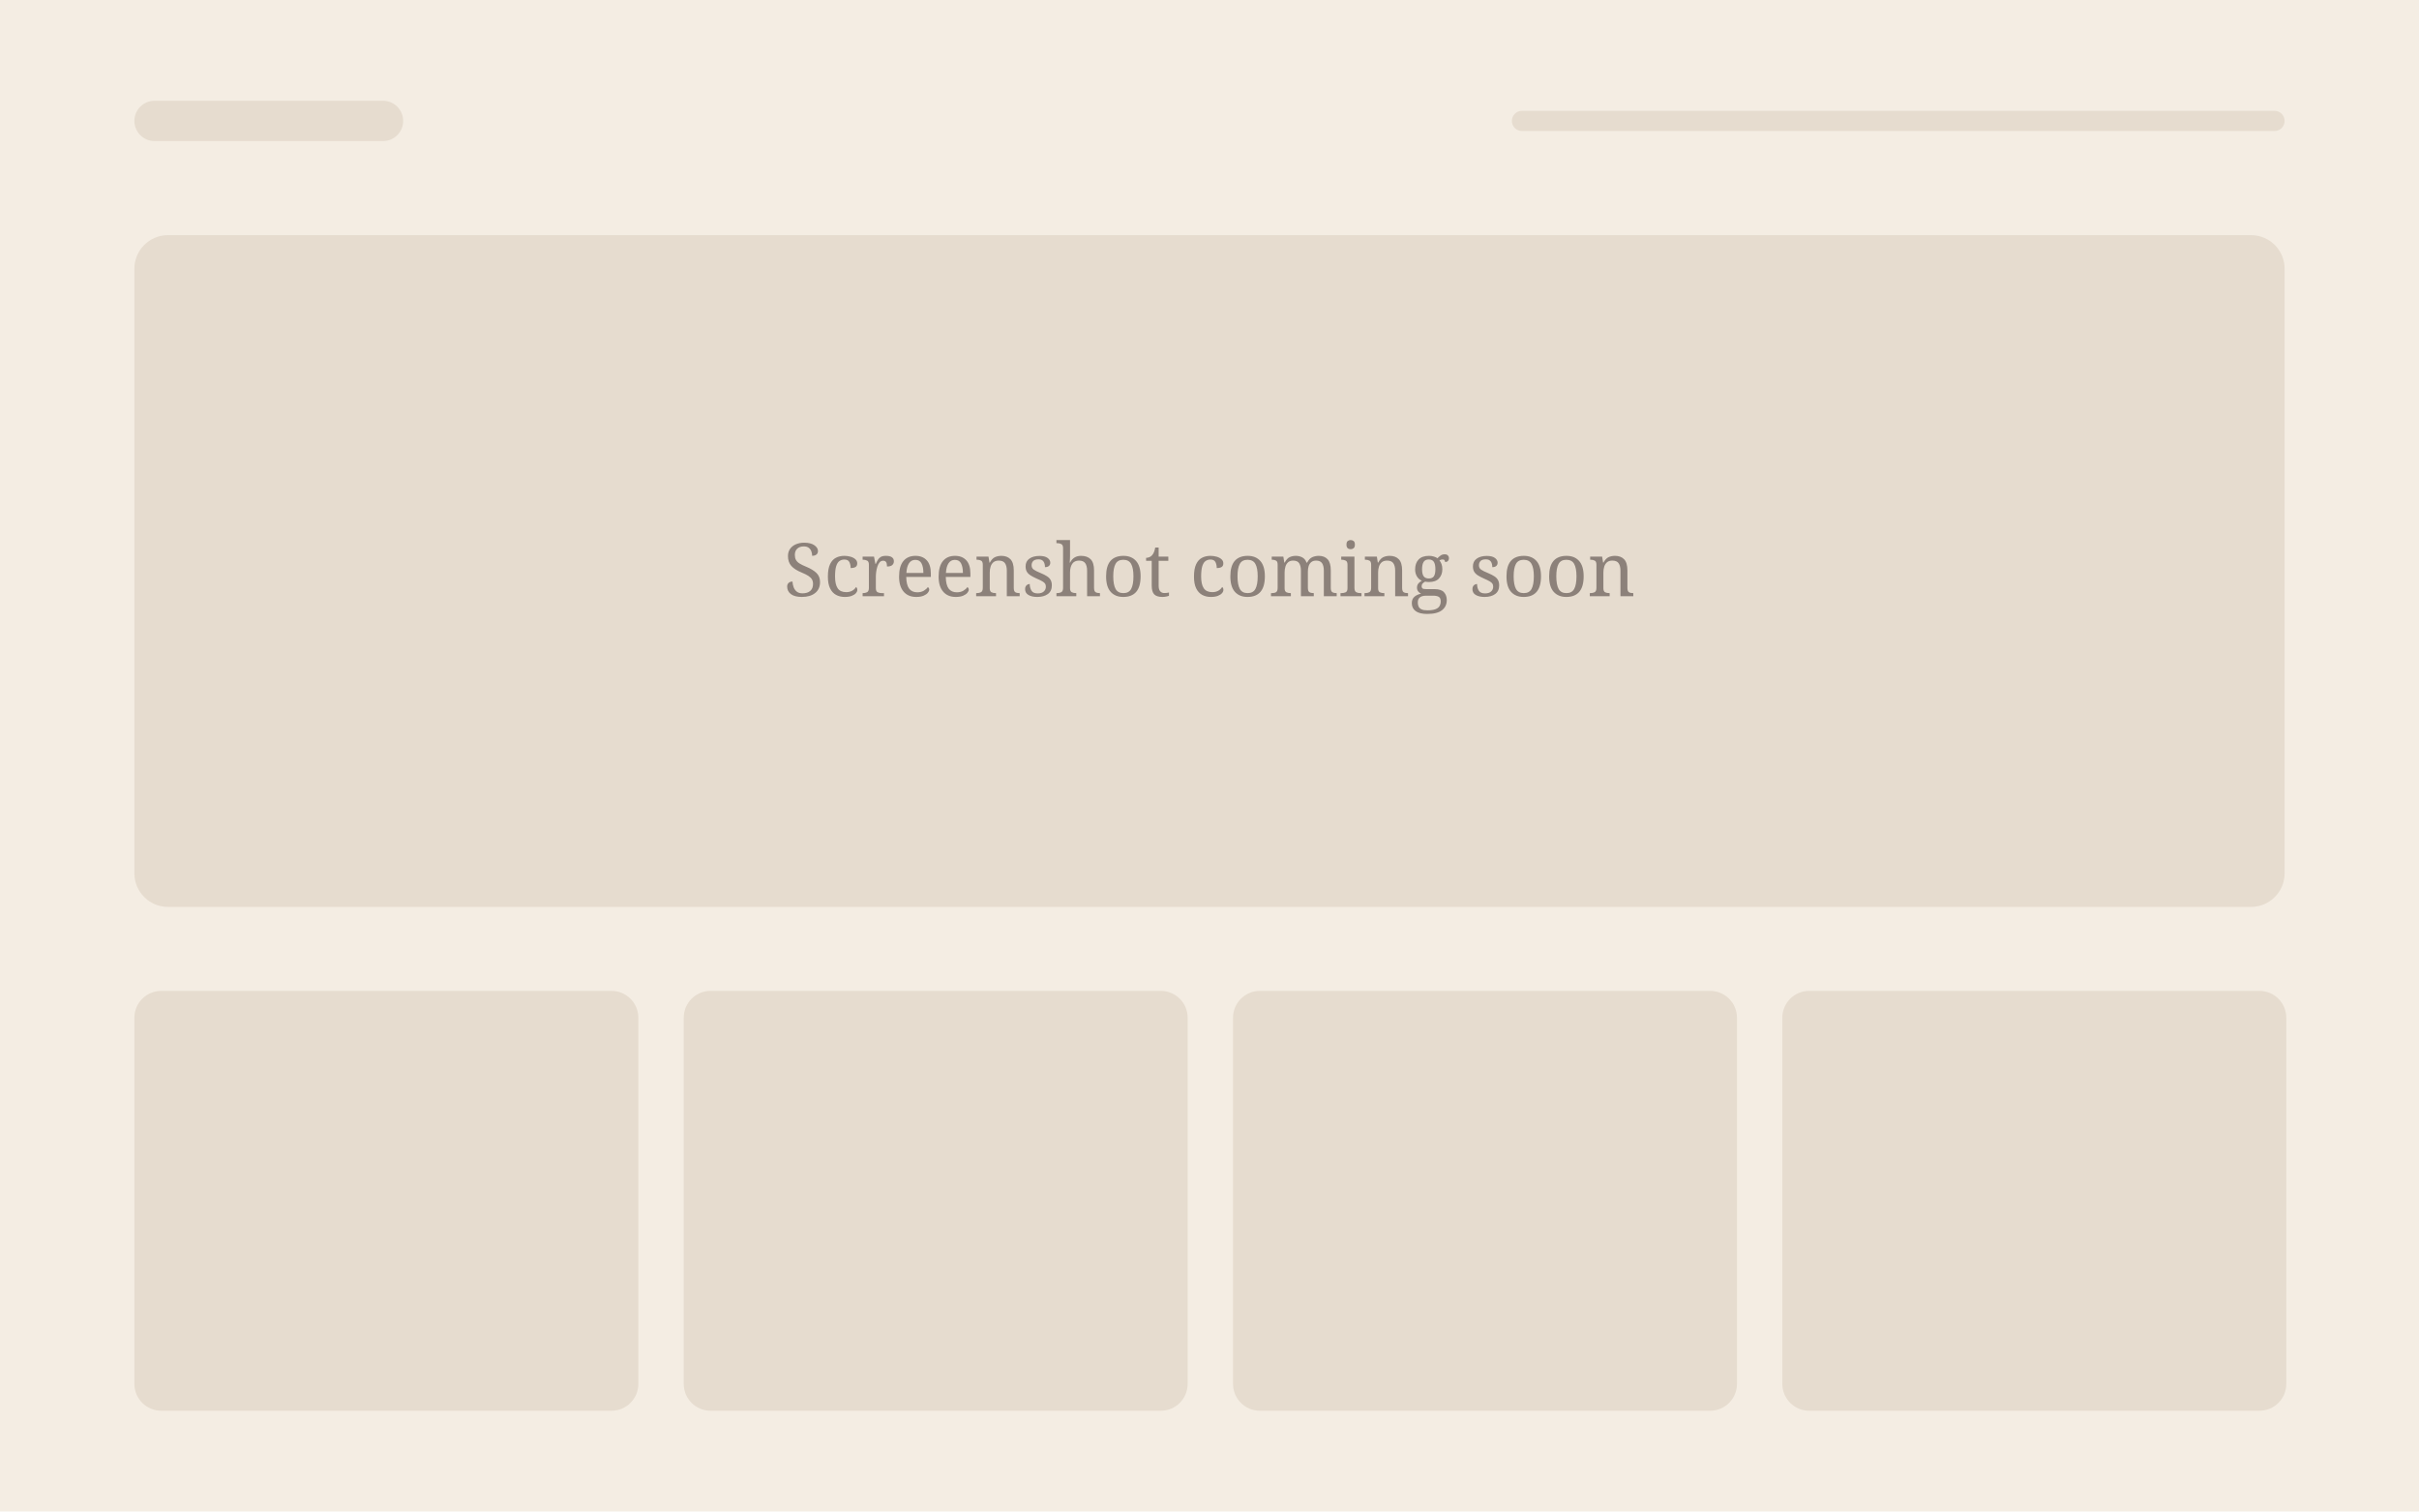
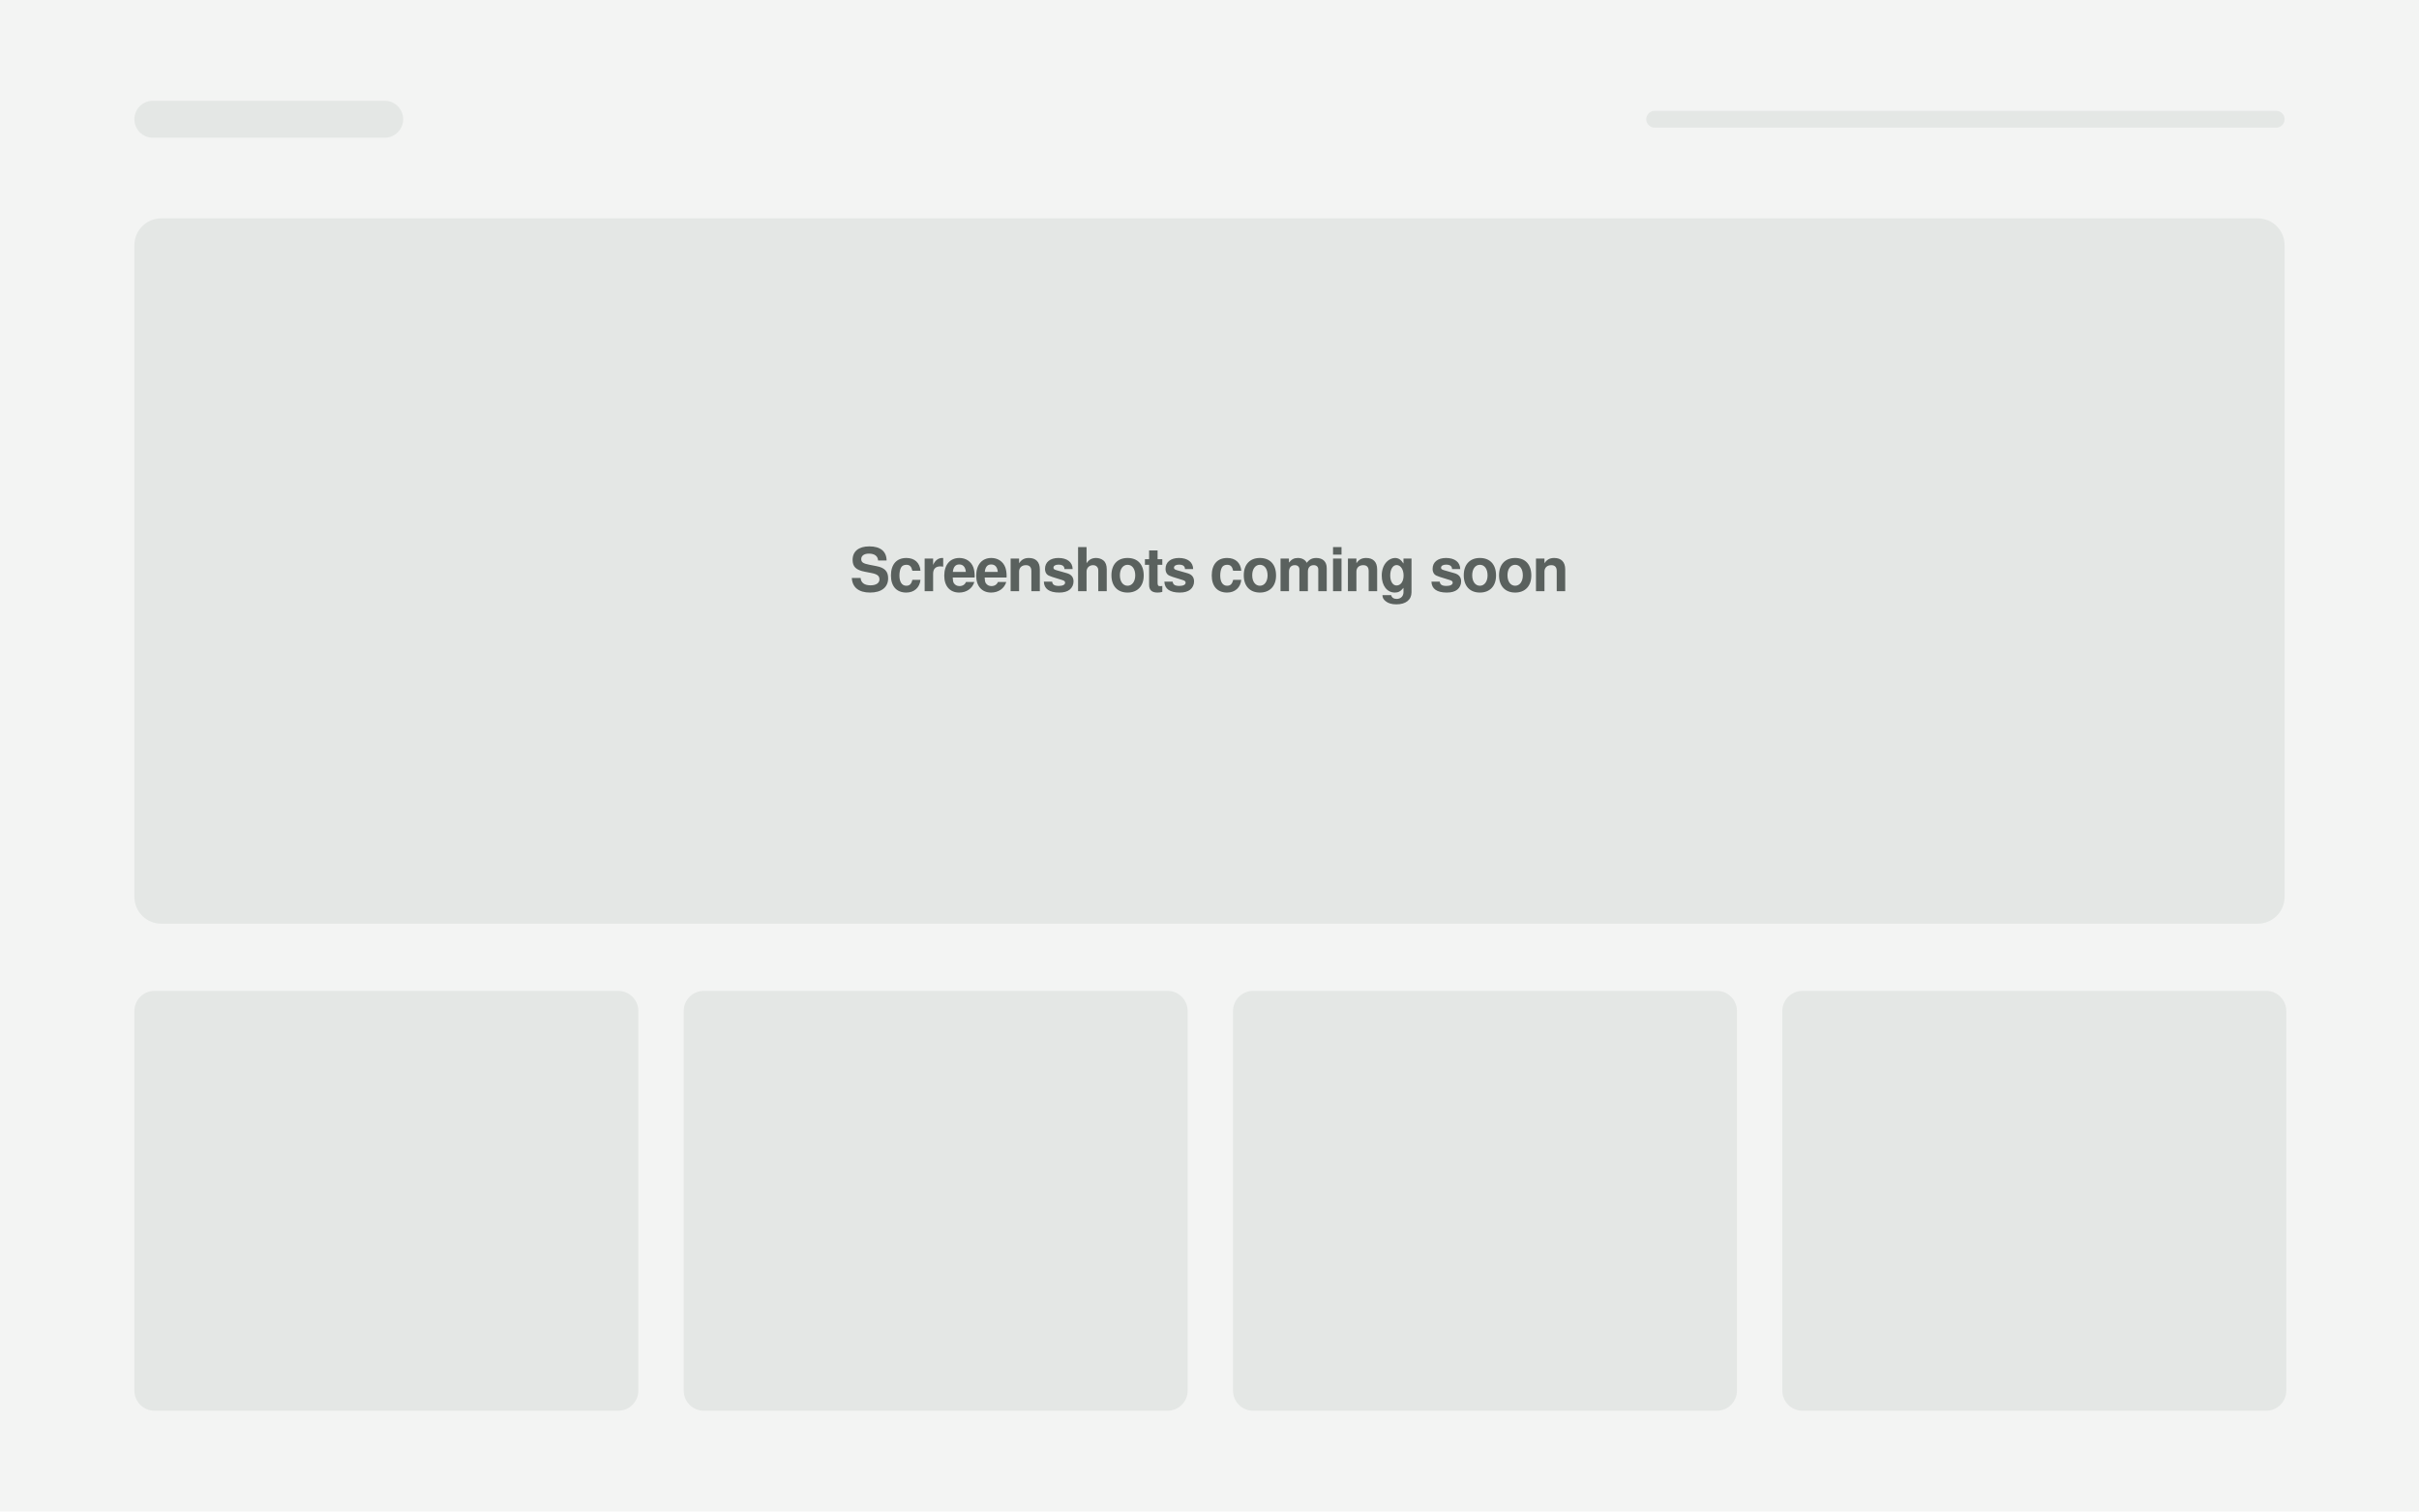
<svg xmlns="http://www.w3.org/2000/svg" viewBox="0 0 1440 900" width="1440" height="900">
-   <rect width="1440" height="900" fill="#F4EDE3" />
-   <g fill="#E6DCCF">
-     <rect x="80" y="60" width="160" height="24" rx="12" />
-     <rect x="900" y="66" width="460" height="12" rx="6" />
-     <rect x="80" y="140" width="1280" height="400" rx="20" />
-     <rect x="80" y="590" width="300" height="250" rx="16" />
-     <rect x="407" y="590" width="300" height="250" rx="16" />
-     <rect x="734" y="590" width="300" height="250" rx="16" />
-     <rect x="1061" y="590" width="300" height="250" rx="16" />
+   <rect width="1440" height="900" fill="#F3F4F3" />
+   <g fill="#E4E7E5">
+     <rect x="80" y="60" width="160" height="22" rx="11" />
+     <rect x="980" y="66" width="380" height="10" rx="5" />
+     <rect x="80" y="130" width="1280" height="420" rx="16" />
+     <rect x="80" y="590" width="300" height="250" rx="12" />
+     <rect x="407" y="590" width="300" height="250" rx="12" />
+     <rect x="734" y="590" width="300" height="250" rx="12" />
+     <rect x="1061" y="590" width="300" height="250" rx="12" />
  </g>
-   <text x="720" y="355" text-anchor="middle" font-family="Georgia, serif" font-size="44" fill="#8C817A">Screenshot coming soon</text>
+   <text x="720" y="352" text-anchor="middle" font-family="Helvetica, Arial, sans-serif" font-size="36" font-weight="600" letter-spacing="-1" fill="#5A615E">Screenshots coming soon</text>
</svg>
